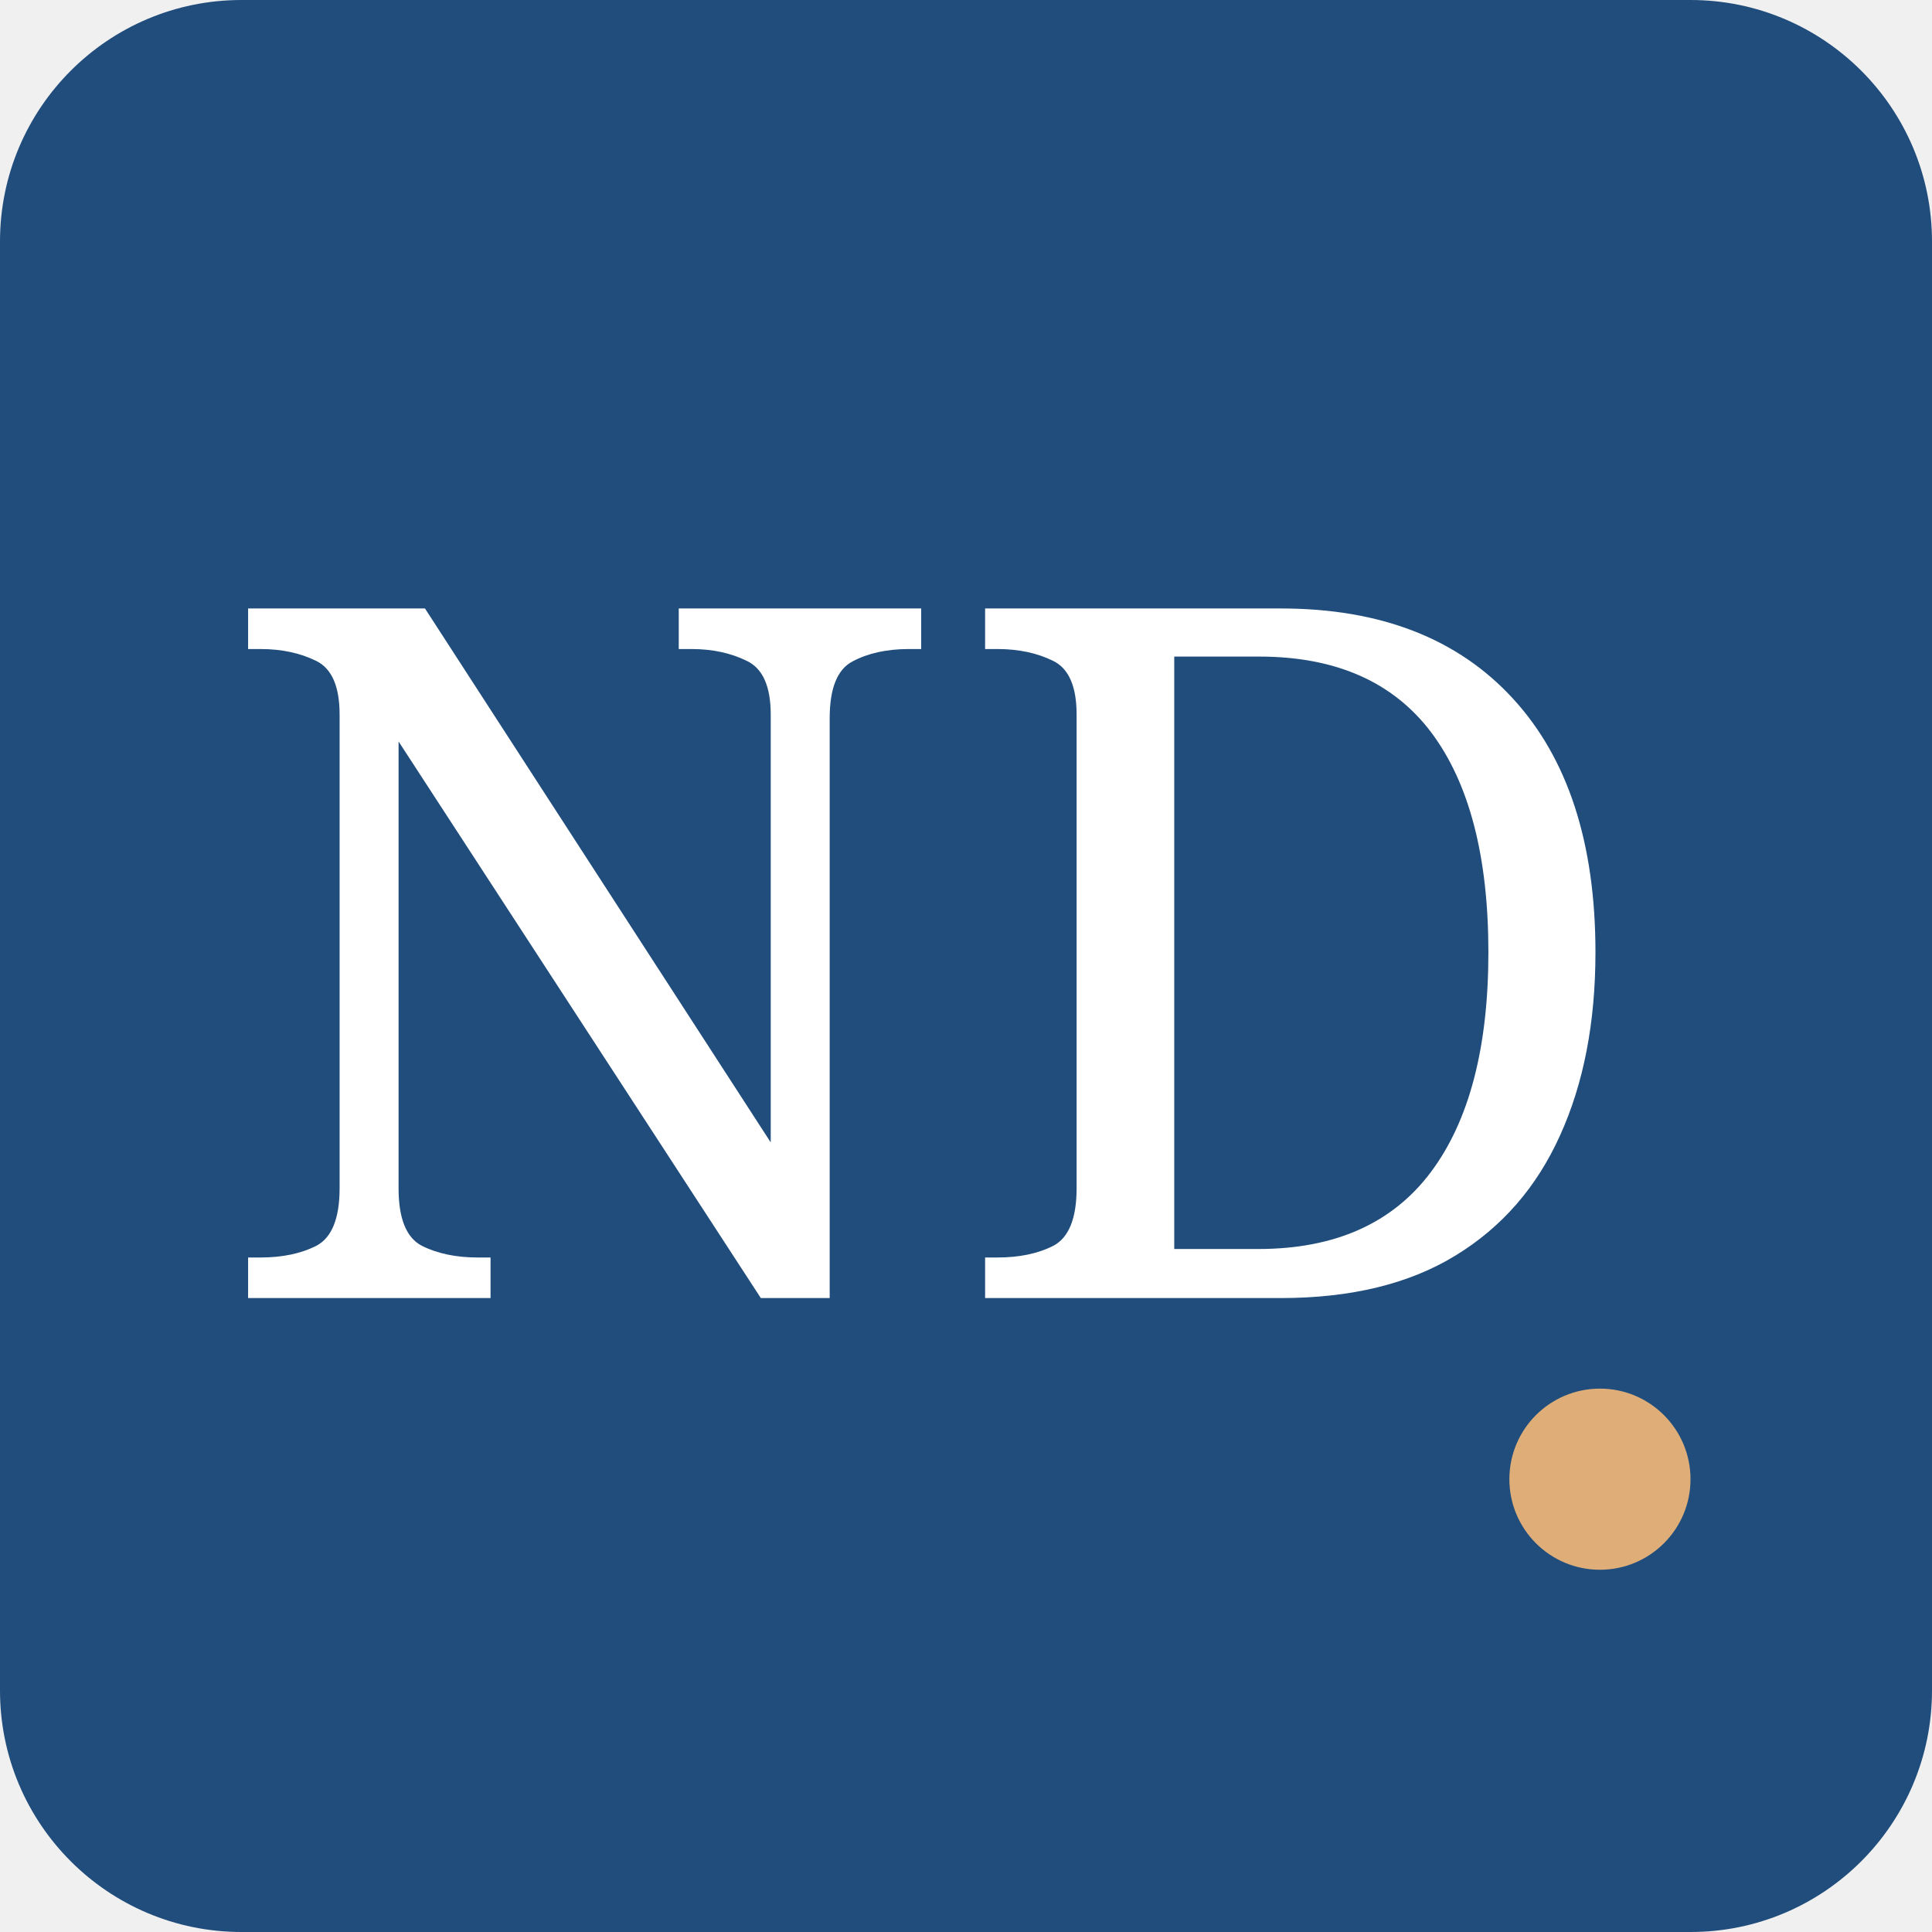
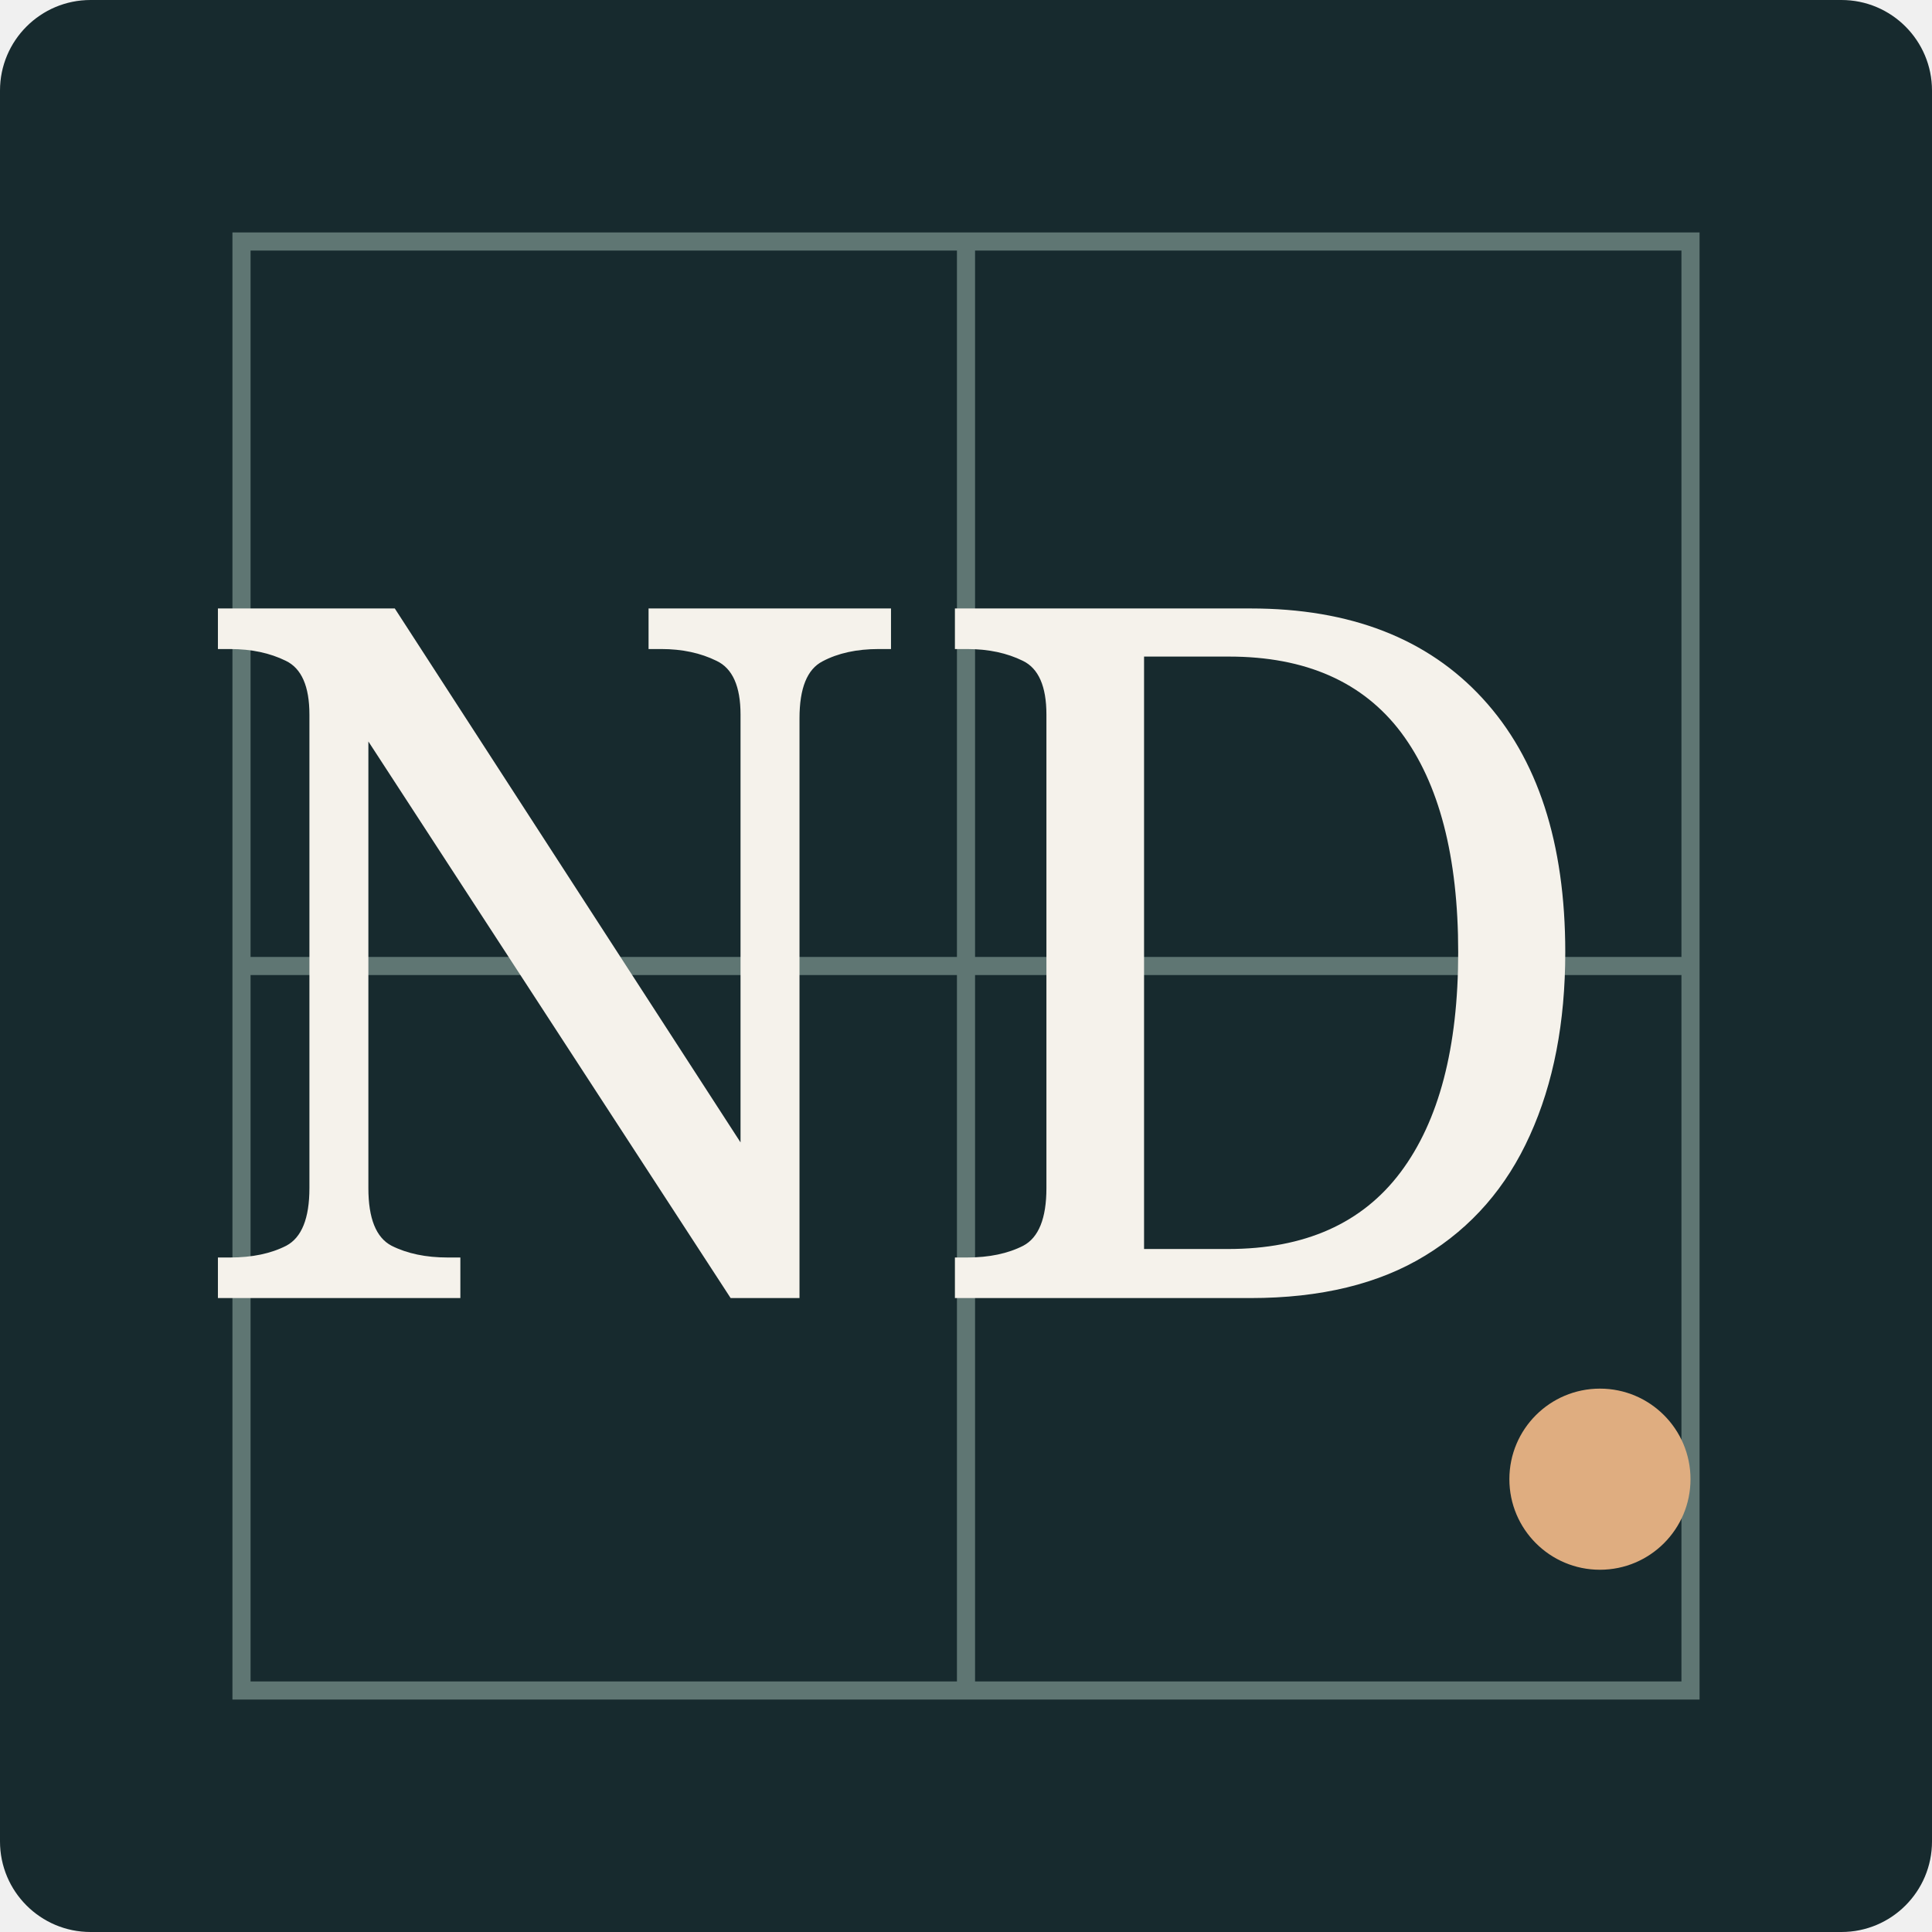
<svg xmlns="http://www.w3.org/2000/svg" viewBox="0 0 64 64">
-   <rect width="64" height="64" rx="8" fill="#204d7c" />
-   <text x="7" y="43" font-family="Georgia,serif" font-size="32" fill="white">ND</text>
-   <circle cx="53" cy="49" r="3" fill="#dfae78" />
+   <rect width="64" height="64" rx="3" fill="#172a2e" />
+   <path d="M8 8h48v48H8zM8 32h48M32 8v48" fill="none" stroke="#5f7673" stroke-width=".6" />
+   <text x="6" y="43" font-family="Georgia,serif" font-size="32" fill="#f5f2eb">ND</text>
+   <circle cx="53" cy="49" r="3" fill="#dfad80" />
</svg>
